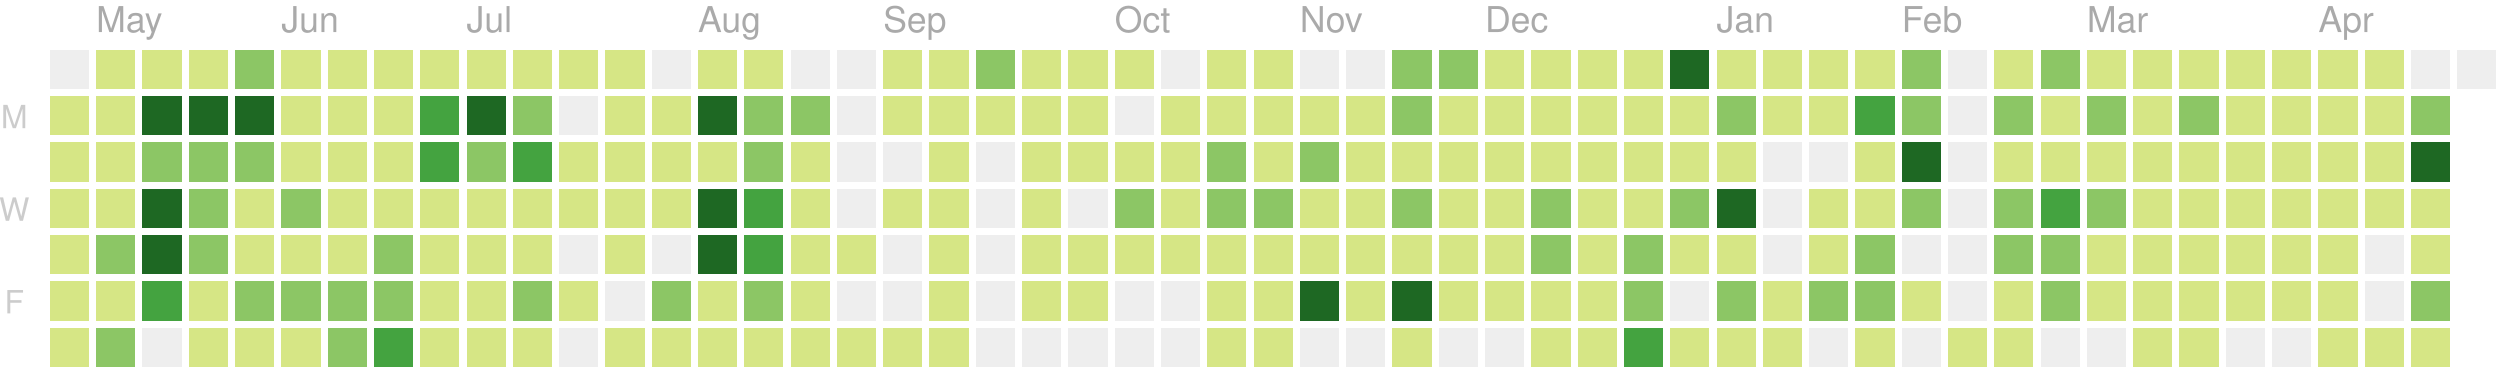
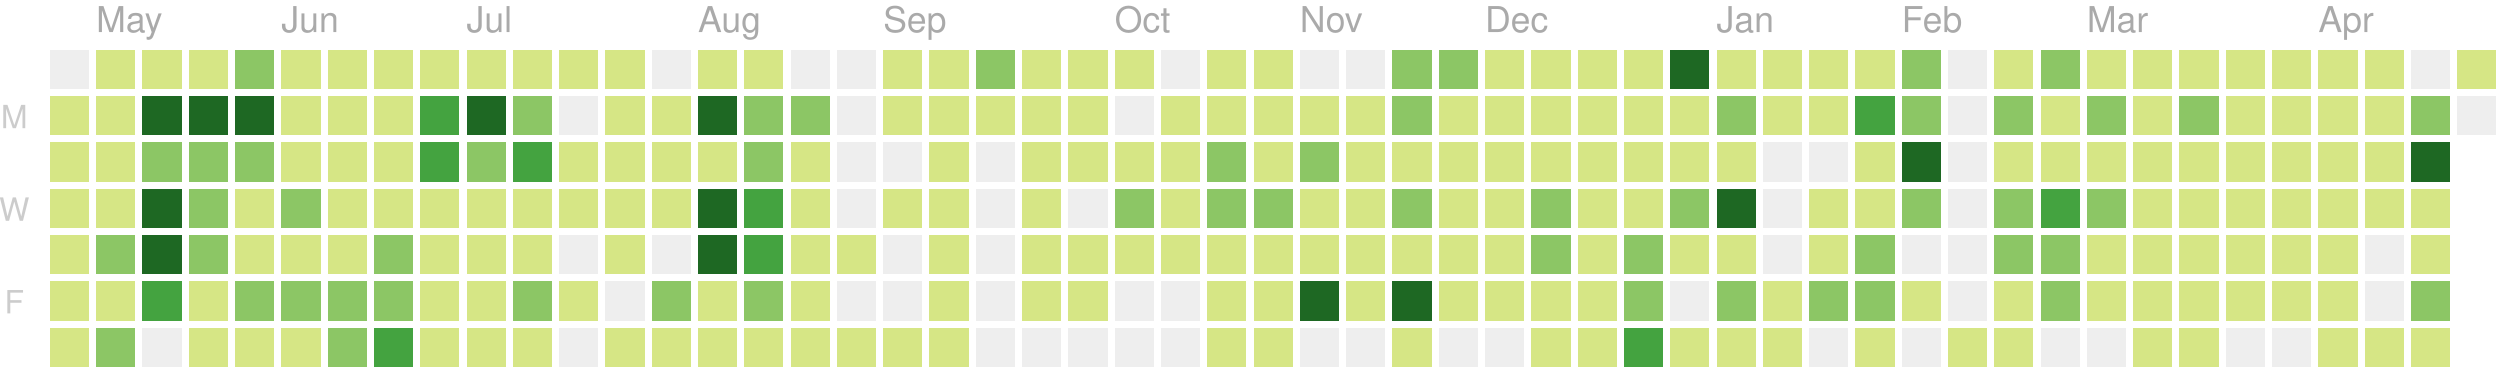
<svg xmlns="http://www.w3.org/2000/svg" version="1.1" width="702" height="104">
  <rect style="fill:#eeeeee;shape-rendering:crispedges;" data-score="0" data-date="2018-04-29" x="14" y="14" width="11" height="11" />
  <rect style="fill:#d6e685;shape-rendering:crispedges;" data-score="1" data-date="2018-05-06" x="27" y="14" width="11" height="11" />
  <rect style="fill:#d6e685;shape-rendering:crispedges;" data-score="1" data-date="2018-05-13" x="40" y="14" width="11" height="11" />
  <rect style="fill:#d6e685;shape-rendering:crispedges;" data-score="1" data-date="2018-05-20" x="53" y="14" width="11" height="11" />
  <rect style="fill:#8cc665;shape-rendering:crispedges;" data-score="15" data-date="2018-05-27" x="66" y="14" width="11" height="11" />
  <rect style="fill:#d6e685;shape-rendering:crispedges;" data-score="1" data-date="2018-06-03" x="79" y="14" width="11" height="11" />
  <rect style="fill:#d6e685;shape-rendering:crispedges;" data-score="1" data-date="2018-06-10" x="92" y="14" width="11" height="11" />
  <rect style="fill:#d6e685;shape-rendering:crispedges;" data-score="1" data-date="2018-06-17" x="105" y="14" width="11" height="11" />
  <rect style="fill:#d6e685;shape-rendering:crispedges;" data-score="8" data-date="2018-06-24" x="118" y="14" width="11" height="11" />
  <rect style="fill:#d6e685;shape-rendering:crispedges;" data-score="5" data-date="2018-07-01" x="131" y="14" width="11" height="11" />
  <rect style="fill:#d6e685;shape-rendering:crispedges;" data-score="3" data-date="2018-07-08" x="144" y="14" width="11" height="11" />
  <rect style="fill:#d6e685;shape-rendering:crispedges;" data-score="1" data-date="2018-07-15" x="157" y="14" width="11" height="11" />
  <rect style="fill:#d6e685;shape-rendering:crispedges;" data-score="2" data-date="2018-07-22" x="170" y="14" width="11" height="11" />
  <rect style="fill:#eeeeee;shape-rendering:crispedges;" data-score="0" data-date="2018-07-29" x="183" y="14" width="11" height="11" />
  <rect style="fill:#d6e685;shape-rendering:crispedges;" data-score="1" data-date="2018-08-05" x="196" y="14" width="11" height="11" />
  <rect style="fill:#d6e685;shape-rendering:crispedges;" data-score="3" data-date="2018-08-12" x="209" y="14" width="11" height="11" />
  <rect style="fill:#eeeeee;shape-rendering:crispedges;" data-score="0" data-date="2018-08-19" x="222" y="14" width="11" height="11" />
  <rect style="fill:#eeeeee;shape-rendering:crispedges;" data-score="0" data-date="2018-08-26" x="235" y="14" width="11" height="11" />
  <rect style="fill:#d6e685;shape-rendering:crispedges;" data-score="1" data-date="2018-09-02" x="248" y="14" width="11" height="11" />
  <rect style="fill:#d6e685;shape-rendering:crispedges;" data-score="5" data-date="2018-09-09" x="261" y="14" width="11" height="11" />
  <rect style="fill:#8cc665;shape-rendering:crispedges;" data-score="15" data-date="2018-09-16" x="274" y="14" width="11" height="11" />
  <rect style="fill:#d6e685;shape-rendering:crispedges;" data-score="6" data-date="2018-09-23" x="287" y="14" width="11" height="11" />
  <rect style="fill:#d6e685;shape-rendering:crispedges;" data-score="1" data-date="2018-09-30" x="300" y="14" width="11" height="11" />
  <rect style="fill:#d6e685;shape-rendering:crispedges;" data-score="2" data-date="2018-10-07" x="313" y="14" width="11" height="11" />
  <rect style="fill:#eeeeee;shape-rendering:crispedges;" data-score="0" data-date="2018-10-14" x="326" y="14" width="11" height="11" />
  <rect style="fill:#d6e685;shape-rendering:crispedges;" data-score="1" data-date="2018-10-21" x="339" y="14" width="11" height="11" />
  <rect style="fill:#d6e685;shape-rendering:crispedges;" data-score="10" data-date="2018-10-28" x="352" y="14" width="11" height="11" />
  <rect style="fill:#eeeeee;shape-rendering:crispedges;" data-score="0" data-date="2018-11-04" x="365" y="14" width="11" height="11" />
  <rect style="fill:#eeeeee;shape-rendering:crispedges;" data-score="0" data-date="2018-11-11" x="378" y="14" width="11" height="11" />
  <rect style="fill:#8cc665;shape-rendering:crispedges;" data-score="15" data-date="2018-11-18" x="391" y="14" width="11" height="11" />
  <rect style="fill:#8cc665;shape-rendering:crispedges;" data-score="17" data-date="2018-11-25" x="404" y="14" width="11" height="11" />
  <rect style="fill:#d6e685;shape-rendering:crispedges;" data-score="4" data-date="2018-12-02" x="417" y="14" width="11" height="11" />
  <rect style="fill:#d6e685;shape-rendering:crispedges;" data-score="2" data-date="2018-12-09" x="430" y="14" width="11" height="11" />
  <rect style="fill:#d6e685;shape-rendering:crispedges;" data-score="3" data-date="2018-12-16" x="443" y="14" width="11" height="11" />
  <rect style="fill:#d6e685;shape-rendering:crispedges;" data-score="4" data-date="2018-12-23" x="456" y="14" width="11" height="11" />
  <rect style="fill:#1e6823;shape-rendering:crispedges;" data-score="82" data-date="2018-12-30" x="469" y="14" width="11" height="11" />
  <rect style="fill:#d6e685;shape-rendering:crispedges;" data-score="7" data-date="2019-01-06" x="482" y="14" width="11" height="11" />
  <rect style="fill:#d6e685;shape-rendering:crispedges;" data-score="1" data-date="2019-01-13" x="495" y="14" width="11" height="11" />
  <rect style="fill:#d6e685;shape-rendering:crispedges;" data-score="8" data-date="2019-01-20" x="508" y="14" width="11" height="11" />
  <rect style="fill:#d6e685;shape-rendering:crispedges;" data-score="7" data-date="2019-01-27" x="521" y="14" width="11" height="11" />
  <rect style="fill:#8cc665;shape-rendering:crispedges;" data-score="20" data-date="2019-02-03" x="534" y="14" width="11" height="11" />
  <rect style="fill:#eeeeee;shape-rendering:crispedges;" data-score="0" data-date="2019-02-10" x="547" y="14" width="11" height="11" />
  <rect style="fill:#d6e685;shape-rendering:crispedges;" data-score="2" data-date="2019-02-17" x="560" y="14" width="11" height="11" />
  <rect style="fill:#8cc665;shape-rendering:crispedges;" data-score="13" data-date="2019-02-24" x="573" y="14" width="11" height="11" />
  <rect style="fill:#d6e685;shape-rendering:crispedges;" data-score="6" data-date="2019-03-03" x="586" y="14" width="11" height="11" />
  <rect style="fill:#d6e685;shape-rendering:crispedges;" data-score="6" data-date="2019-03-10" x="599" y="14" width="11" height="11" />
  <rect style="fill:#d6e685;shape-rendering:crispedges;" data-score="1" data-date="2019-03-17" x="612" y="14" width="11" height="11" />
  <rect style="fill:#d6e685;shape-rendering:crispedges;" data-score="5" data-date="2019-03-24" x="625" y="14" width="11" height="11" />
  <rect style="fill:#d6e685;shape-rendering:crispedges;" data-score="3" data-date="2019-03-31" x="638" y="14" width="11" height="11" />
  <rect style="fill:#d6e685;shape-rendering:crispedges;" data-score="2" data-date="2019-04-07" x="651" y="14" width="11" height="11" />
  <rect style="fill:#d6e685;shape-rendering:crispedges;" data-score="3" data-date="2019-04-14" x="664" y="14" width="11" height="11" />
  <rect style="fill:#eeeeee;shape-rendering:crispedges;" data-score="0" data-date="2019-04-21" x="677" y="14" width="11" height="11" />
-   <rect style="fill:#eeeeee;shape-rendering:crispedges;" data-score="0" data-date="2019-04-28" x="690" y="14" width="11" height="11" />
+   <rect style="fill:#d6e685;shape-rendering:crispedges;" data-score="8" data-date="2019-04-28" x="690" y="14" width="11" height="11" />
  <rect style="fill:#d6e685;shape-rendering:crispedges;" data-score="5" data-date="2018-04-30" x="14" y="27" width="11" height="11" />
  <rect style="fill:#d6e685;shape-rendering:crispedges;" data-score="5" data-date="2018-05-07" x="27" y="27" width="11" height="11" />
  <rect style="fill:#1e6823;shape-rendering:crispedges;" data-score="35" data-date="2018-05-14" x="40" y="27" width="11" height="11" />
  <rect style="fill:#1e6823;shape-rendering:crispedges;" data-score="31" data-date="2018-05-21" x="53" y="27" width="11" height="11" />
  <rect style="fill:#1e6823;shape-rendering:crispedges;" data-score="35" data-date="2018-05-28" x="66" y="27" width="11" height="11" />
  <rect style="fill:#d6e685;shape-rendering:crispedges;" data-score="1" data-date="2018-06-04" x="79" y="27" width="11" height="11" />
  <rect style="fill:#d6e685;shape-rendering:crispedges;" data-score="4" data-date="2018-06-11" x="92" y="27" width="11" height="11" />
  <rect style="fill:#d6e685;shape-rendering:crispedges;" data-score="4" data-date="2018-06-18" x="105" y="27" width="11" height="11" />
  <rect style="fill:#44a340;shape-rendering:crispedges;" data-score="22" data-date="2018-06-25" x="118" y="27" width="11" height="11" />
  <rect style="fill:#1e6823;shape-rendering:crispedges;" data-score="31" data-date="2018-07-02" x="131" y="27" width="11" height="11" />
  <rect style="fill:#8cc665;shape-rendering:crispedges;" data-score="13" data-date="2018-07-09" x="144" y="27" width="11" height="11" />
  <rect style="fill:#eeeeee;shape-rendering:crispedges;" data-score="0" data-date="2018-07-16" x="157" y="27" width="11" height="11" />
  <rect style="fill:#d6e685;shape-rendering:crispedges;" data-score="3" data-date="2018-07-23" x="170" y="27" width="11" height="11" />
  <rect style="fill:#d6e685;shape-rendering:crispedges;" data-score="8" data-date="2018-07-30" x="183" y="27" width="11" height="11" />
  <rect style="fill:#1e6823;shape-rendering:crispedges;" data-score="42" data-date="2018-08-06" x="196" y="27" width="11" height="11" />
  <rect style="fill:#8cc665;shape-rendering:crispedges;" data-score="16" data-date="2018-08-13" x="209" y="27" width="11" height="11" />
  <rect style="fill:#8cc665;shape-rendering:crispedges;" data-score="14" data-date="2018-08-20" x="222" y="27" width="11" height="11" />
  <rect style="fill:#eeeeee;shape-rendering:crispedges;" data-score="0" data-date="2018-08-27" x="235" y="27" width="11" height="11" />
  <rect style="fill:#d6e685;shape-rendering:crispedges;" data-score="2" data-date="2018-09-03" x="248" y="27" width="11" height="11" />
  <rect style="fill:#d6e685;shape-rendering:crispedges;" data-score="4" data-date="2018-09-10" x="261" y="27" width="11" height="11" />
  <rect style="fill:#d6e685;shape-rendering:crispedges;" data-score="1" data-date="2018-09-17" x="274" y="27" width="11" height="11" />
  <rect style="fill:#d6e685;shape-rendering:crispedges;" data-score="7" data-date="2018-09-24" x="287" y="27" width="11" height="11" />
  <rect style="fill:#d6e685;shape-rendering:crispedges;" data-score="3" data-date="2018-10-01" x="300" y="27" width="11" height="11" />
  <rect style="fill:#eeeeee;shape-rendering:crispedges;" data-score="0" data-date="2018-10-08" x="313" y="27" width="11" height="11" />
  <rect style="fill:#d6e685;shape-rendering:crispedges;" data-score="1" data-date="2018-10-15" x="326" y="27" width="11" height="11" />
  <rect style="fill:#d6e685;shape-rendering:crispedges;" data-score="1" data-date="2018-10-22" x="339" y="27" width="11" height="11" />
  <rect style="fill:#d6e685;shape-rendering:crispedges;" data-score="9" data-date="2018-10-29" x="352" y="27" width="11" height="11" />
  <rect style="fill:#d6e685;shape-rendering:crispedges;" data-score="6" data-date="2018-11-05" x="365" y="27" width="11" height="11" />
  <rect style="fill:#d6e685;shape-rendering:crispedges;" data-score="10" data-date="2018-11-12" x="378" y="27" width="11" height="11" />
  <rect style="fill:#8cc665;shape-rendering:crispedges;" data-score="11" data-date="2018-11-19" x="391" y="27" width="11" height="11" />
  <rect style="fill:#d6e685;shape-rendering:crispedges;" data-score="10" data-date="2018-11-26" x="404" y="27" width="11" height="11" />
  <rect style="fill:#d6e685;shape-rendering:crispedges;" data-score="4" data-date="2018-12-03" x="417" y="27" width="11" height="11" />
  <rect style="fill:#d6e685;shape-rendering:crispedges;" data-score="8" data-date="2018-12-10" x="430" y="27" width="11" height="11" />
  <rect style="fill:#d6e685;shape-rendering:crispedges;" data-score="10" data-date="2018-12-17" x="443" y="27" width="11" height="11" />
  <rect style="fill:#d6e685;shape-rendering:crispedges;" data-score="4" data-date="2018-12-24" x="456" y="27" width="11" height="11" />
  <rect style="fill:#d6e685;shape-rendering:crispedges;" data-score="8" data-date="2018-12-31" x="469" y="27" width="11" height="11" />
  <rect style="fill:#8cc665;shape-rendering:crispedges;" data-score="12" data-date="2019-01-07" x="482" y="27" width="11" height="11" />
  <rect style="fill:#d6e685;shape-rendering:crispedges;" data-score="2" data-date="2019-01-14" x="495" y="27" width="11" height="11" />
  <rect style="fill:#d6e685;shape-rendering:crispedges;" data-score="6" data-date="2019-01-21" x="508" y="27" width="11" height="11" />
  <rect style="fill:#44a340;shape-rendering:crispedges;" data-score="26" data-date="2019-01-28" x="521" y="27" width="11" height="11" />
  <rect style="fill:#8cc665;shape-rendering:crispedges;" data-score="17" data-date="2019-02-04" x="534" y="27" width="11" height="11" />
  <rect style="fill:#eeeeee;shape-rendering:crispedges;" data-score="0" data-date="2019-02-11" x="547" y="27" width="11" height="11" />
  <rect style="fill:#8cc665;shape-rendering:crispedges;" data-score="14" data-date="2019-02-18" x="560" y="27" width="11" height="11" />
  <rect style="fill:#d6e685;shape-rendering:crispedges;" data-score="3" data-date="2019-02-25" x="573" y="27" width="11" height="11" />
  <rect style="fill:#8cc665;shape-rendering:crispedges;" data-score="11" data-date="2019-03-04" x="586" y="27" width="11" height="11" />
  <rect style="fill:#d6e685;shape-rendering:crispedges;" data-score="5" data-date="2019-03-11" x="599" y="27" width="11" height="11" />
  <rect style="fill:#8cc665;shape-rendering:crispedges;" data-score="11" data-date="2019-03-18" x="612" y="27" width="11" height="11" />
  <rect style="fill:#d6e685;shape-rendering:crispedges;" data-score="4" data-date="2019-03-25" x="625" y="27" width="11" height="11" />
  <rect style="fill:#d6e685;shape-rendering:crispedges;" data-score="2" data-date="2019-04-01" x="638" y="27" width="11" height="11" />
  <rect style="fill:#d6e685;shape-rendering:crispedges;" data-score="2" data-date="2019-04-08" x="651" y="27" width="11" height="11" />
  <rect style="fill:#d6e685;shape-rendering:crispedges;" data-score="2" data-date="2019-04-15" x="664" y="27" width="11" height="11" />
  <rect style="fill:#8cc665;shape-rendering:crispedges;" data-score="12" data-date="2019-04-22" x="677" y="27" width="11" height="11" />
+   <rect style="fill:#eeeeee;shape-rendering:crispedges;" data-score="0" data-date="2019-04-29" x="690" y="27" width="11" height="11" />
  <rect style="fill:#d6e685;shape-rendering:crispedges;" data-score="5" data-date="2018-05-01" x="14" y="40" width="11" height="11" />
  <rect style="fill:#d6e685;shape-rendering:crispedges;" data-score="3" data-date="2018-05-08" x="27" y="40" width="11" height="11" />
  <rect style="fill:#8cc665;shape-rendering:crispedges;" data-score="18" data-date="2018-05-15" x="40" y="40" width="11" height="11" />
  <rect style="fill:#8cc665;shape-rendering:crispedges;" data-score="16" data-date="2018-05-22" x="53" y="40" width="11" height="11" />
  <rect style="fill:#8cc665;shape-rendering:crispedges;" data-score="16" data-date="2018-05-29" x="66" y="40" width="11" height="11" />
  <rect style="fill:#d6e685;shape-rendering:crispedges;" data-score="8" data-date="2018-06-05" x="79" y="40" width="11" height="11" />
  <rect style="fill:#d6e685;shape-rendering:crispedges;" data-score="7" data-date="2018-06-12" x="92" y="40" width="11" height="11" />
  <rect style="fill:#d6e685;shape-rendering:crispedges;" data-score="4" data-date="2018-06-19" x="105" y="40" width="11" height="11" />
  <rect style="fill:#44a340;shape-rendering:crispedges;" data-score="24" data-date="2018-06-26" x="118" y="40" width="11" height="11" />
  <rect style="fill:#8cc665;shape-rendering:crispedges;" data-score="18" data-date="2018-07-03" x="131" y="40" width="11" height="11" />
  <rect style="fill:#44a340;shape-rendering:crispedges;" data-score="25" data-date="2018-07-10" x="144" y="40" width="11" height="11" />
  <rect style="fill:#d6e685;shape-rendering:crispedges;" data-score="4" data-date="2018-07-17" x="157" y="40" width="11" height="11" />
  <rect style="fill:#d6e685;shape-rendering:crispedges;" data-score="5" data-date="2018-07-24" x="170" y="40" width="11" height="11" />
  <rect style="fill:#d6e685;shape-rendering:crispedges;" data-score="6" data-date="2018-07-31" x="183" y="40" width="11" height="11" />
  <rect style="fill:#d6e685;shape-rendering:crispedges;" data-score="9" data-date="2018-08-07" x="196" y="40" width="11" height="11" />
  <rect style="fill:#8cc665;shape-rendering:crispedges;" data-score="17" data-date="2018-08-14" x="209" y="40" width="11" height="11" />
  <rect style="fill:#d6e685;shape-rendering:crispedges;" data-score="6" data-date="2018-08-21" x="222" y="40" width="11" height="11" />
  <rect style="fill:#eeeeee;shape-rendering:crispedges;" data-score="0" data-date="2018-08-28" x="235" y="40" width="11" height="11" />
  <rect style="fill:#eeeeee;shape-rendering:crispedges;" data-score="0" data-date="2018-09-04" x="248" y="40" width="11" height="11" />
  <rect style="fill:#d6e685;shape-rendering:crispedges;" data-score="5" data-date="2018-09-11" x="261" y="40" width="11" height="11" />
  <rect style="fill:#eeeeee;shape-rendering:crispedges;" data-score="0" data-date="2018-09-18" x="274" y="40" width="11" height="11" />
  <rect style="fill:#d6e685;shape-rendering:crispedges;" data-score="1" data-date="2018-09-25" x="287" y="40" width="11" height="11" />
  <rect style="fill:#d6e685;shape-rendering:crispedges;" data-score="10" data-date="2018-10-02" x="300" y="40" width="11" height="11" />
  <rect style="fill:#d6e685;shape-rendering:crispedges;" data-score="5" data-date="2018-10-09" x="313" y="40" width="11" height="11" />
  <rect style="fill:#d6e685;shape-rendering:crispedges;" data-score="5" data-date="2018-10-16" x="326" y="40" width="11" height="11" />
  <rect style="fill:#8cc665;shape-rendering:crispedges;" data-score="13" data-date="2018-10-23" x="339" y="40" width="11" height="11" />
  <rect style="fill:#d6e685;shape-rendering:crispedges;" data-score="9" data-date="2018-10-30" x="352" y="40" width="11" height="11" />
  <rect style="fill:#8cc665;shape-rendering:crispedges;" data-score="19" data-date="2018-11-06" x="365" y="40" width="11" height="11" />
  <rect style="fill:#d6e685;shape-rendering:crispedges;" data-score="1" data-date="2018-11-13" x="378" y="40" width="11" height="11" />
  <rect style="fill:#d6e685;shape-rendering:crispedges;" data-score="8" data-date="2018-11-20" x="391" y="40" width="11" height="11" />
  <rect style="fill:#d6e685;shape-rendering:crispedges;" data-score="6" data-date="2018-11-27" x="404" y="40" width="11" height="11" />
  <rect style="fill:#d6e685;shape-rendering:crispedges;" data-score="7" data-date="2018-12-04" x="417" y="40" width="11" height="11" />
  <rect style="fill:#d6e685;shape-rendering:crispedges;" data-score="5" data-date="2018-12-11" x="430" y="40" width="11" height="11" />
  <rect style="fill:#d6e685;shape-rendering:crispedges;" data-score="7" data-date="2018-12-18" x="443" y="40" width="11" height="11" />
  <rect style="fill:#d6e685;shape-rendering:crispedges;" data-score="2" data-date="2018-12-25" x="456" y="40" width="11" height="11" />
  <rect style="fill:#d6e685;shape-rendering:crispedges;" data-score="10" data-date="2019-01-01" x="469" y="40" width="11" height="11" />
  <rect style="fill:#d6e685;shape-rendering:crispedges;" data-score="4" data-date="2019-01-08" x="482" y="40" width="11" height="11" />
  <rect style="fill:#eeeeee;shape-rendering:crispedges;" data-score="0" data-date="2019-01-15" x="495" y="40" width="11" height="11" />
  <rect style="fill:#eeeeee;shape-rendering:crispedges;" data-score="0" data-date="2019-01-22" x="508" y="40" width="11" height="11" />
  <rect style="fill:#d6e685;shape-rendering:crispedges;" data-score="9" data-date="2019-01-29" x="521" y="40" width="11" height="11" />
  <rect style="fill:#1e6823;shape-rendering:crispedges;" data-score="35" data-date="2019-02-05" x="534" y="40" width="11" height="11" />
  <rect style="fill:#eeeeee;shape-rendering:crispedges;" data-score="0" data-date="2019-02-12" x="547" y="40" width="11" height="11" />
  <rect style="fill:#d6e685;shape-rendering:crispedges;" data-score="2" data-date="2019-02-19" x="560" y="40" width="11" height="11" />
  <rect style="fill:#d6e685;shape-rendering:crispedges;" data-score="3" data-date="2019-02-26" x="573" y="40" width="11" height="11" />
  <rect style="fill:#d6e685;shape-rendering:crispedges;" data-score="3" data-date="2019-03-05" x="586" y="40" width="11" height="11" />
  <rect style="fill:#d6e685;shape-rendering:crispedges;" data-score="2" data-date="2019-03-12" x="599" y="40" width="11" height="11" />
  <rect style="fill:#d6e685;shape-rendering:crispedges;" data-score="8" data-date="2019-03-19" x="612" y="40" width="11" height="11" />
  <rect style="fill:#d6e685;shape-rendering:crispedges;" data-score="3" data-date="2019-03-26" x="625" y="40" width="11" height="11" />
  <rect style="fill:#d6e685;shape-rendering:crispedges;" data-score="9" data-date="2019-04-02" x="638" y="40" width="11" height="11" />
  <rect style="fill:#d6e685;shape-rendering:crispedges;" data-score="4" data-date="2019-04-09" x="651" y="40" width="11" height="11" />
  <rect style="fill:#d6e685;shape-rendering:crispedges;" data-score="3" data-date="2019-04-16" x="664" y="40" width="11" height="11" />
  <rect style="fill:#1e6823;shape-rendering:crispedges;" data-score="35" data-date="2019-04-23" x="677" y="40" width="11" height="11" />
  <rect style="fill:#d6e685;shape-rendering:crispedges;" data-score="3" data-date="2018-05-02" x="14" y="53" width="11" height="11" />
  <rect style="fill:#d6e685;shape-rendering:crispedges;" data-score="5" data-date="2018-05-09" x="27" y="53" width="11" height="11" />
  <rect style="fill:#1e6823;shape-rendering:crispedges;" data-score="36" data-date="2018-05-16" x="40" y="53" width="11" height="11" />
  <rect style="fill:#8cc665;shape-rendering:crispedges;" data-score="17" data-date="2018-05-23" x="53" y="53" width="11" height="11" />
  <rect style="fill:#d6e685;shape-rendering:crispedges;" data-score="10" data-date="2018-05-30" x="66" y="53" width="11" height="11" />
  <rect style="fill:#8cc665;shape-rendering:crispedges;" data-score="14" data-date="2018-06-06" x="79" y="53" width="11" height="11" />
  <rect style="fill:#d6e685;shape-rendering:crispedges;" data-score="8" data-date="2018-06-13" x="92" y="53" width="11" height="11" />
  <rect style="fill:#d6e685;shape-rendering:crispedges;" data-score="3" data-date="2018-06-20" x="105" y="53" width="11" height="11" />
  <rect style="fill:#d6e685;shape-rendering:crispedges;" data-score="7" data-date="2018-06-27" x="118" y="53" width="11" height="11" />
  <rect style="fill:#d6e685;shape-rendering:crispedges;" data-score="1" data-date="2018-07-04" x="131" y="53" width="11" height="11" />
  <rect style="fill:#d6e685;shape-rendering:crispedges;" data-score="4" data-date="2018-07-11" x="144" y="53" width="11" height="11" />
  <rect style="fill:#d6e685;shape-rendering:crispedges;" data-score="1" data-date="2018-07-18" x="157" y="53" width="11" height="11" />
  <rect style="fill:#d6e685;shape-rendering:crispedges;" data-score="3" data-date="2018-07-25" x="170" y="53" width="11" height="11" />
  <rect style="fill:#d6e685;shape-rendering:crispedges;" data-score="10" data-date="2018-08-01" x="183" y="53" width="11" height="11" />
  <rect style="fill:#1e6823;shape-rendering:crispedges;" data-score="40" data-date="2018-08-08" x="196" y="53" width="11" height="11" />
  <rect style="fill:#44a340;shape-rendering:crispedges;" data-score="27" data-date="2018-08-15" x="209" y="53" width="11" height="11" />
  <rect style="fill:#d6e685;shape-rendering:crispedges;" data-score="3" data-date="2018-08-22" x="222" y="53" width="11" height="11" />
  <rect style="fill:#eeeeee;shape-rendering:crispedges;" data-score="0" data-date="2018-08-29" x="235" y="53" width="11" height="11" />
  <rect style="fill:#d6e685;shape-rendering:crispedges;" data-score="1" data-date="2018-09-05" x="248" y="53" width="11" height="11" />
  <rect style="fill:#d6e685;shape-rendering:crispedges;" data-score="2" data-date="2018-09-12" x="261" y="53" width="11" height="11" />
  <rect style="fill:#eeeeee;shape-rendering:crispedges;" data-score="0" data-date="2018-09-19" x="274" y="53" width="11" height="11" />
  <rect style="fill:#d6e685;shape-rendering:crispedges;" data-score="1" data-date="2018-09-26" x="287" y="53" width="11" height="11" />
  <rect style="fill:#eeeeee;shape-rendering:crispedges;" data-score="0" data-date="2018-10-03" x="300" y="53" width="11" height="11" />
  <rect style="fill:#8cc665;shape-rendering:crispedges;" data-score="19" data-date="2018-10-10" x="313" y="53" width="11" height="11" />
  <rect style="fill:#d6e685;shape-rendering:crispedges;" data-score="3" data-date="2018-10-17" x="326" y="53" width="11" height="11" />
  <rect style="fill:#8cc665;shape-rendering:crispedges;" data-score="12" data-date="2018-10-24" x="339" y="53" width="11" height="11" />
  <rect style="fill:#8cc665;shape-rendering:crispedges;" data-score="13" data-date="2018-10-31" x="352" y="53" width="11" height="11" />
  <rect style="fill:#d6e685;shape-rendering:crispedges;" data-score="6" data-date="2018-11-07" x="365" y="53" width="11" height="11" />
  <rect style="fill:#d6e685;shape-rendering:crispedges;" data-score="3" data-date="2018-11-14" x="378" y="53" width="11" height="11" />
  <rect style="fill:#8cc665;shape-rendering:crispedges;" data-score="14" data-date="2018-11-21" x="391" y="53" width="11" height="11" />
  <rect style="fill:#d6e685;shape-rendering:crispedges;" data-score="7" data-date="2018-11-28" x="404" y="53" width="11" height="11" />
  <rect style="fill:#d6e685;shape-rendering:crispedges;" data-score="10" data-date="2018-12-05" x="417" y="53" width="11" height="11" />
  <rect style="fill:#8cc665;shape-rendering:crispedges;" data-score="13" data-date="2018-12-12" x="430" y="53" width="11" height="11" />
  <rect style="fill:#d6e685;shape-rendering:crispedges;" data-score="9" data-date="2018-12-19" x="443" y="53" width="11" height="11" />
  <rect style="fill:#d6e685;shape-rendering:crispedges;" data-score="2" data-date="2018-12-26" x="456" y="53" width="11" height="11" />
  <rect style="fill:#8cc665;shape-rendering:crispedges;" data-score="11" data-date="2019-01-02" x="469" y="53" width="11" height="11" />
  <rect style="fill:#1e6823;shape-rendering:crispedges;" data-score="32" data-date="2019-01-09" x="482" y="53" width="11" height="11" />
  <rect style="fill:#eeeeee;shape-rendering:crispedges;" data-score="0" data-date="2019-01-16" x="495" y="53" width="11" height="11" />
  <rect style="fill:#d6e685;shape-rendering:crispedges;" data-score="6" data-date="2019-01-23" x="508" y="53" width="11" height="11" />
  <rect style="fill:#d6e685;shape-rendering:crispedges;" data-score="9" data-date="2019-01-30" x="521" y="53" width="11" height="11" />
  <rect style="fill:#8cc665;shape-rendering:crispedges;" data-score="13" data-date="2019-02-06" x="534" y="53" width="11" height="11" />
  <rect style="fill:#eeeeee;shape-rendering:crispedges;" data-score="0" data-date="2019-02-13" x="547" y="53" width="11" height="11" />
  <rect style="fill:#8cc665;shape-rendering:crispedges;" data-score="12" data-date="2019-02-20" x="560" y="53" width="11" height="11" />
  <rect style="fill:#44a340;shape-rendering:crispedges;" data-score="30" data-date="2019-02-27" x="573" y="53" width="11" height="11" />
  <rect style="fill:#8cc665;shape-rendering:crispedges;" data-score="14" data-date="2019-03-06" x="586" y="53" width="11" height="11" />
  <rect style="fill:#d6e685;shape-rendering:crispedges;" data-score="3" data-date="2019-03-13" x="599" y="53" width="11" height="11" />
  <rect style="fill:#d6e685;shape-rendering:crispedges;" data-score="4" data-date="2019-03-20" x="612" y="53" width="11" height="11" />
  <rect style="fill:#d6e685;shape-rendering:crispedges;" data-score="2" data-date="2019-03-27" x="625" y="53" width="11" height="11" />
  <rect style="fill:#d6e685;shape-rendering:crispedges;" data-score="3" data-date="2019-04-03" x="638" y="53" width="11" height="11" />
  <rect style="fill:#d6e685;shape-rendering:crispedges;" data-score="6" data-date="2019-04-10" x="651" y="53" width="11" height="11" />
  <rect style="fill:#d6e685;shape-rendering:crispedges;" data-score="5" data-date="2019-04-17" x="664" y="53" width="11" height="11" />
  <rect style="fill:#d6e685;shape-rendering:crispedges;" data-score="4" data-date="2019-04-24" x="677" y="53" width="11" height="11" />
  <rect style="fill:#d6e685;shape-rendering:crispedges;" data-score="6" data-date="2018-05-03" x="14" y="66" width="11" height="11" />
  <rect style="fill:#8cc665;shape-rendering:crispedges;" data-score="14" data-date="2018-05-10" x="27" y="66" width="11" height="11" />
  <rect style="fill:#1e6823;shape-rendering:crispedges;" data-score="35" data-date="2018-05-17" x="40" y="66" width="11" height="11" />
  <rect style="fill:#8cc665;shape-rendering:crispedges;" data-score="11" data-date="2018-05-24" x="53" y="66" width="11" height="11" />
  <rect style="fill:#d6e685;shape-rendering:crispedges;" data-score="3" data-date="2018-05-31" x="66" y="66" width="11" height="11" />
  <rect style="fill:#d6e685;shape-rendering:crispedges;" data-score="5" data-date="2018-06-07" x="79" y="66" width="11" height="11" />
  <rect style="fill:#d6e685;shape-rendering:crispedges;" data-score="3" data-date="2018-06-14" x="92" y="66" width="11" height="11" />
  <rect style="fill:#8cc665;shape-rendering:crispedges;" data-score="12" data-date="2018-06-21" x="105" y="66" width="11" height="11" />
  <rect style="fill:#d6e685;shape-rendering:crispedges;" data-score="1" data-date="2018-06-28" x="118" y="66" width="11" height="11" />
  <rect style="fill:#d6e685;shape-rendering:crispedges;" data-score="2" data-date="2018-07-05" x="131" y="66" width="11" height="11" />
  <rect style="fill:#d6e685;shape-rendering:crispedges;" data-score="5" data-date="2018-07-12" x="144" y="66" width="11" height="11" />
  <rect style="fill:#eeeeee;shape-rendering:crispedges;" data-score="0" data-date="2018-07-19" x="157" y="66" width="11" height="11" />
  <rect style="fill:#d6e685;shape-rendering:crispedges;" data-score="2" data-date="2018-07-26" x="170" y="66" width="11" height="11" />
  <rect style="fill:#eeeeee;shape-rendering:crispedges;" data-score="0" data-date="2018-08-02" x="183" y="66" width="11" height="11" />
  <rect style="fill:#1e6823;shape-rendering:crispedges;" data-score="36" data-date="2018-08-09" x="196" y="66" width="11" height="11" />
  <rect style="fill:#44a340;shape-rendering:crispedges;" data-score="21" data-date="2018-08-16" x="209" y="66" width="11" height="11" />
  <rect style="fill:#d6e685;shape-rendering:crispedges;" data-score="4" data-date="2018-08-23" x="222" y="66" width="11" height="11" />
  <rect style="fill:#d6e685;shape-rendering:crispedges;" data-score="6" data-date="2018-08-30" x="235" y="66" width="11" height="11" />
  <rect style="fill:#eeeeee;shape-rendering:crispedges;" data-score="0" data-date="2018-09-06" x="248" y="66" width="11" height="11" />
  <rect style="fill:#d6e685;shape-rendering:crispedges;" data-score="1" data-date="2018-09-13" x="261" y="66" width="11" height="11" />
  <rect style="fill:#eeeeee;shape-rendering:crispedges;" data-score="0" data-date="2018-09-20" x="274" y="66" width="11" height="11" />
  <rect style="fill:#d6e685;shape-rendering:crispedges;" data-score="1" data-date="2018-09-27" x="287" y="66" width="11" height="11" />
  <rect style="fill:#d6e685;shape-rendering:crispedges;" data-score="7" data-date="2018-10-04" x="300" y="66" width="11" height="11" />
  <rect style="fill:#d6e685;shape-rendering:crispedges;" data-score="4" data-date="2018-10-11" x="313" y="66" width="11" height="11" />
  <rect style="fill:#d6e685;shape-rendering:crispedges;" data-score="4" data-date="2018-10-18" x="326" y="66" width="11" height="11" />
  <rect style="fill:#d6e685;shape-rendering:crispedges;" data-score="7" data-date="2018-10-25" x="339" y="66" width="11" height="11" />
  <rect style="fill:#d6e685;shape-rendering:crispedges;" data-score="7" data-date="2018-11-01" x="352" y="66" width="11" height="11" />
  <rect style="fill:#d6e685;shape-rendering:crispedges;" data-score="5" data-date="2018-11-08" x="365" y="66" width="11" height="11" />
  <rect style="fill:#d6e685;shape-rendering:crispedges;" data-score="3" data-date="2018-11-15" x="378" y="66" width="11" height="11" />
  <rect style="fill:#d6e685;shape-rendering:crispedges;" data-score="1" data-date="2018-11-22" x="391" y="66" width="11" height="11" />
  <rect style="fill:#d6e685;shape-rendering:crispedges;" data-score="6" data-date="2018-11-29" x="404" y="66" width="11" height="11" />
  <rect style="fill:#d6e685;shape-rendering:crispedges;" data-score="2" data-date="2018-12-06" x="417" y="66" width="11" height="11" />
  <rect style="fill:#8cc665;shape-rendering:crispedges;" data-score="17" data-date="2018-12-13" x="430" y="66" width="11" height="11" />
  <rect style="fill:#d6e685;shape-rendering:crispedges;" data-score="10" data-date="2018-12-20" x="443" y="66" width="11" height="11" />
  <rect style="fill:#8cc665;shape-rendering:crispedges;" data-score="15" data-date="2018-12-27" x="456" y="66" width="11" height="11" />
  <rect style="fill:#d6e685;shape-rendering:crispedges;" data-score="6" data-date="2019-01-03" x="469" y="66" width="11" height="11" />
  <rect style="fill:#d6e685;shape-rendering:crispedges;" data-score="6" data-date="2019-01-10" x="482" y="66" width="11" height="11" />
  <rect style="fill:#eeeeee;shape-rendering:crispedges;" data-score="0" data-date="2019-01-17" x="495" y="66" width="11" height="11" />
  <rect style="fill:#d6e685;shape-rendering:crispedges;" data-score="5" data-date="2019-01-24" x="508" y="66" width="11" height="11" />
  <rect style="fill:#8cc665;shape-rendering:crispedges;" data-score="17" data-date="2019-01-31" x="521" y="66" width="11" height="11" />
  <rect style="fill:#eeeeee;shape-rendering:crispedges;" data-score="0" data-date="2019-02-07" x="534" y="66" width="11" height="11" />
  <rect style="fill:#eeeeee;shape-rendering:crispedges;" data-score="0" data-date="2019-02-14" x="547" y="66" width="11" height="11" />
  <rect style="fill:#8cc665;shape-rendering:crispedges;" data-score="12" data-date="2019-02-21" x="560" y="66" width="11" height="11" />
  <rect style="fill:#8cc665;shape-rendering:crispedges;" data-score="12" data-date="2019-02-28" x="573" y="66" width="11" height="11" />
  <rect style="fill:#d6e685;shape-rendering:crispedges;" data-score="6" data-date="2019-03-07" x="586" y="66" width="11" height="11" />
  <rect style="fill:#d6e685;shape-rendering:crispedges;" data-score="8" data-date="2019-03-14" x="599" y="66" width="11" height="11" />
  <rect style="fill:#d6e685;shape-rendering:crispedges;" data-score="1" data-date="2019-03-21" x="612" y="66" width="11" height="11" />
  <rect style="fill:#d6e685;shape-rendering:crispedges;" data-score="2" data-date="2019-03-28" x="625" y="66" width="11" height="11" />
  <rect style="fill:#d6e685;shape-rendering:crispedges;" data-score="2" data-date="2019-04-04" x="638" y="66" width="11" height="11" />
  <rect style="fill:#d6e685;shape-rendering:crispedges;" data-score="4" data-date="2019-04-11" x="651" y="66" width="11" height="11" />
  <rect style="fill:#eeeeee;shape-rendering:crispedges;" data-score="0" data-date="2019-04-18" x="664" y="66" width="11" height="11" />
  <rect style="fill:#d6e685;shape-rendering:crispedges;" data-score="1" data-date="2019-04-25" x="677" y="66" width="11" height="11" />
  <rect style="fill:#d6e685;shape-rendering:crispedges;" data-score="2" data-date="2018-05-04" x="14" y="79" width="11" height="11" />
  <rect style="fill:#d6e685;shape-rendering:crispedges;" data-score="2" data-date="2018-05-11" x="27" y="79" width="11" height="11" />
  <rect style="fill:#44a340;shape-rendering:crispedges;" data-score="23" data-date="2018-05-18" x="40" y="79" width="11" height="11" />
  <rect style="fill:#d6e685;shape-rendering:crispedges;" data-score="3" data-date="2018-05-25" x="53" y="79" width="11" height="11" />
  <rect style="fill:#8cc665;shape-rendering:crispedges;" data-score="12" data-date="2018-06-01" x="66" y="79" width="11" height="11" />
  <rect style="fill:#8cc665;shape-rendering:crispedges;" data-score="15" data-date="2018-06-08" x="79" y="79" width="11" height="11" />
  <rect style="fill:#8cc665;shape-rendering:crispedges;" data-score="15" data-date="2018-06-15" x="92" y="79" width="11" height="11" />
  <rect style="fill:#8cc665;shape-rendering:crispedges;" data-score="11" data-date="2018-06-22" x="105" y="79" width="11" height="11" />
  <rect style="fill:#d6e685;shape-rendering:crispedges;" data-score="7" data-date="2018-06-29" x="118" y="79" width="11" height="11" />
  <rect style="fill:#d6e685;shape-rendering:crispedges;" data-score="7" data-date="2018-07-06" x="131" y="79" width="11" height="11" />
  <rect style="fill:#8cc665;shape-rendering:crispedges;" data-score="11" data-date="2018-07-13" x="144" y="79" width="11" height="11" />
  <rect style="fill:#d6e685;shape-rendering:crispedges;" data-score="3" data-date="2018-07-20" x="157" y="79" width="11" height="11" />
  <rect style="fill:#eeeeee;shape-rendering:crispedges;" data-score="0" data-date="2018-07-27" x="170" y="79" width="11" height="11" />
  <rect style="fill:#8cc665;shape-rendering:crispedges;" data-score="13" data-date="2018-08-03" x="183" y="79" width="11" height="11" />
  <rect style="fill:#d6e685;shape-rendering:crispedges;" data-score="5" data-date="2018-08-10" x="196" y="79" width="11" height="11" />
  <rect style="fill:#8cc665;shape-rendering:crispedges;" data-score="11" data-date="2018-08-17" x="209" y="79" width="11" height="11" />
  <rect style="fill:#d6e685;shape-rendering:crispedges;" data-score="8" data-date="2018-08-24" x="222" y="79" width="11" height="11" />
  <rect style="fill:#eeeeee;shape-rendering:crispedges;" data-score="0" data-date="2018-08-31" x="235" y="79" width="11" height="11" />
  <rect style="fill:#eeeeee;shape-rendering:crispedges;" data-score="0" data-date="2018-09-07" x="248" y="79" width="11" height="11" />
  <rect style="fill:#d6e685;shape-rendering:crispedges;" data-score="2" data-date="2018-09-14" x="261" y="79" width="11" height="11" />
  <rect style="fill:#eeeeee;shape-rendering:crispedges;" data-score="0" data-date="2018-09-21" x="274" y="79" width="11" height="11" />
  <rect style="fill:#d6e685;shape-rendering:crispedges;" data-score="1" data-date="2018-09-28" x="287" y="79" width="11" height="11" />
  <rect style="fill:#d6e685;shape-rendering:crispedges;" data-score="6" data-date="2018-10-05" x="300" y="79" width="11" height="11" />
  <rect style="fill:#eeeeee;shape-rendering:crispedges;" data-score="0" data-date="2018-10-12" x="313" y="79" width="11" height="11" />
  <rect style="fill:#eeeeee;shape-rendering:crispedges;" data-score="0" data-date="2018-10-19" x="326" y="79" width="11" height="11" />
  <rect style="fill:#d6e685;shape-rendering:crispedges;" data-score="3" data-date="2018-10-26" x="339" y="79" width="11" height="11" />
  <rect style="fill:#d6e685;shape-rendering:crispedges;" data-score="7" data-date="2018-11-02" x="352" y="79" width="11" height="11" />
  <rect style="fill:#1e6823;shape-rendering:crispedges;" data-score="43" data-date="2018-11-09" x="365" y="79" width="11" height="11" />
  <rect style="fill:#d6e685;shape-rendering:crispedges;" data-score="5" data-date="2018-11-16" x="378" y="79" width="11" height="11" />
  <rect style="fill:#1e6823;shape-rendering:crispedges;" data-score="42" data-date="2018-11-23" x="391" y="79" width="11" height="11" />
  <rect style="fill:#d6e685;shape-rendering:crispedges;" data-score="7" data-date="2018-11-30" x="404" y="79" width="11" height="11" />
  <rect style="fill:#d6e685;shape-rendering:crispedges;" data-score="5" data-date="2018-12-07" x="417" y="79" width="11" height="11" />
  <rect style="fill:#d6e685;shape-rendering:crispedges;" data-score="5" data-date="2018-12-14" x="430" y="79" width="11" height="11" />
  <rect style="fill:#d6e685;shape-rendering:crispedges;" data-score="2" data-date="2018-12-21" x="443" y="79" width="11" height="11" />
  <rect style="fill:#8cc665;shape-rendering:crispedges;" data-score="11" data-date="2018-12-28" x="456" y="79" width="11" height="11" />
  <rect style="fill:#eeeeee;shape-rendering:crispedges;" data-score="0" data-date="2019-01-04" x="469" y="79" width="11" height="11" />
  <rect style="fill:#8cc665;shape-rendering:crispedges;" data-score="18" data-date="2019-01-11" x="482" y="79" width="11" height="11" />
  <rect style="fill:#d6e685;shape-rendering:crispedges;" data-score="4" data-date="2019-01-18" x="495" y="79" width="11" height="11" />
  <rect style="fill:#8cc665;shape-rendering:crispedges;" data-score="13" data-date="2019-01-25" x="508" y="79" width="11" height="11" />
  <rect style="fill:#8cc665;shape-rendering:crispedges;" data-score="16" data-date="2019-02-01" x="521" y="79" width="11" height="11" />
  <rect style="fill:#d6e685;shape-rendering:crispedges;" data-score="1" data-date="2019-02-08" x="534" y="79" width="11" height="11" />
  <rect style="fill:#eeeeee;shape-rendering:crispedges;" data-score="0" data-date="2019-02-15" x="547" y="79" width="11" height="11" />
  <rect style="fill:#d6e685;shape-rendering:crispedges;" data-score="2" data-date="2019-02-22" x="560" y="79" width="11" height="11" />
  <rect style="fill:#8cc665;shape-rendering:crispedges;" data-score="19" data-date="2019-03-01" x="573" y="79" width="11" height="11" />
  <rect style="fill:#d6e685;shape-rendering:crispedges;" data-score="1" data-date="2019-03-08" x="586" y="79" width="11" height="11" />
  <rect style="fill:#d6e685;shape-rendering:crispedges;" data-score="6" data-date="2019-03-15" x="599" y="79" width="11" height="11" />
  <rect style="fill:#d6e685;shape-rendering:crispedges;" data-score="10" data-date="2019-03-22" x="612" y="79" width="11" height="11" />
  <rect style="fill:#d6e685;shape-rendering:crispedges;" data-score="2" data-date="2019-03-29" x="625" y="79" width="11" height="11" />
  <rect style="fill:#d6e685;shape-rendering:crispedges;" data-score="2" data-date="2019-04-05" x="638" y="79" width="11" height="11" />
  <rect style="fill:#d6e685;shape-rendering:crispedges;" data-score="8" data-date="2019-04-12" x="651" y="79" width="11" height="11" />
  <rect style="fill:#eeeeee;shape-rendering:crispedges;" data-score="0" data-date="2019-04-19" x="664" y="79" width="11" height="11" />
  <rect style="fill:#8cc665;shape-rendering:crispedges;" data-score="15" data-date="2019-04-26" x="677" y="79" width="11" height="11" />
  <rect style="fill:#d6e685;shape-rendering:crispedges;" data-score="2" data-date="2018-05-05" x="14" y="92" width="11" height="11" />
  <rect style="fill:#8cc665;shape-rendering:crispedges;" data-score="16" data-date="2018-05-12" x="27" y="92" width="11" height="11" />
  <rect style="fill:#eeeeee;shape-rendering:crispedges;" data-score="0" data-date="2018-05-19" x="40" y="92" width="11" height="11" />
  <rect style="fill:#d6e685;shape-rendering:crispedges;" data-score="3" data-date="2018-05-26" x="53" y="92" width="11" height="11" />
  <rect style="fill:#d6e685;shape-rendering:crispedges;" data-score="1" data-date="2018-06-02" x="66" y="92" width="11" height="11" />
  <rect style="fill:#d6e685;shape-rendering:crispedges;" data-score="2" data-date="2018-06-09" x="79" y="92" width="11" height="11" />
  <rect style="fill:#8cc665;shape-rendering:crispedges;" data-score="12" data-date="2018-06-16" x="92" y="92" width="11" height="11" />
  <rect style="fill:#44a340;shape-rendering:crispedges;" data-score="30" data-date="2018-06-23" x="105" y="92" width="11" height="11" />
  <rect style="fill:#d6e685;shape-rendering:crispedges;" data-score="1" data-date="2018-06-30" x="118" y="92" width="11" height="11" />
  <rect style="fill:#d6e685;shape-rendering:crispedges;" data-score="1" data-date="2018-07-07" x="131" y="92" width="11" height="11" />
  <rect style="fill:#d6e685;shape-rendering:crispedges;" data-score="1" data-date="2018-07-14" x="144" y="92" width="11" height="11" />
  <rect style="fill:#eeeeee;shape-rendering:crispedges;" data-score="0" data-date="2018-07-21" x="157" y="92" width="11" height="11" />
  <rect style="fill:#d6e685;shape-rendering:crispedges;" data-score="2" data-date="2018-07-28" x="170" y="92" width="11" height="11" />
  <rect style="fill:#d6e685;shape-rendering:crispedges;" data-score="5" data-date="2018-08-04" x="183" y="92" width="11" height="11" />
  <rect style="fill:#d6e685;shape-rendering:crispedges;" data-score="1" data-date="2018-08-11" x="196" y="92" width="11" height="11" />
  <rect style="fill:#d6e685;shape-rendering:crispedges;" data-score="2" data-date="2018-08-18" x="209" y="92" width="11" height="11" />
  <rect style="fill:#d6e685;shape-rendering:crispedges;" data-score="3" data-date="2018-08-25" x="222" y="92" width="11" height="11" />
  <rect style="fill:#d6e685;shape-rendering:crispedges;" data-score="3" data-date="2018-09-01" x="235" y="92" width="11" height="11" />
  <rect style="fill:#d6e685;shape-rendering:crispedges;" data-score="2" data-date="2018-09-08" x="248" y="92" width="11" height="11" />
  <rect style="fill:#d6e685;shape-rendering:crispedges;" data-score="6" data-date="2018-09-15" x="261" y="92" width="11" height="11" />
  <rect style="fill:#eeeeee;shape-rendering:crispedges;" data-score="0" data-date="2018-09-22" x="274" y="92" width="11" height="11" />
  <rect style="fill:#eeeeee;shape-rendering:crispedges;" data-score="0" data-date="2018-09-29" x="287" y="92" width="11" height="11" />
  <rect style="fill:#eeeeee;shape-rendering:crispedges;" data-score="0" data-date="2018-10-06" x="300" y="92" width="11" height="11" />
  <rect style="fill:#eeeeee;shape-rendering:crispedges;" data-score="0" data-date="2018-10-13" x="313" y="92" width="11" height="11" />
  <rect style="fill:#eeeeee;shape-rendering:crispedges;" data-score="0" data-date="2018-10-20" x="326" y="92" width="11" height="11" />
  <rect style="fill:#d6e685;shape-rendering:crispedges;" data-score="2" data-date="2018-10-27" x="339" y="92" width="11" height="11" />
  <rect style="fill:#d6e685;shape-rendering:crispedges;" data-score="1" data-date="2018-11-03" x="352" y="92" width="11" height="11" />
  <rect style="fill:#eeeeee;shape-rendering:crispedges;" data-score="0" data-date="2018-11-10" x="365" y="92" width="11" height="11" />
  <rect style="fill:#eeeeee;shape-rendering:crispedges;" data-score="0" data-date="2018-11-17" x="378" y="92" width="11" height="11" />
  <rect style="fill:#d6e685;shape-rendering:crispedges;" data-score="10" data-date="2018-11-24" x="391" y="92" width="11" height="11" />
  <rect style="fill:#eeeeee;shape-rendering:crispedges;" data-score="0" data-date="2018-12-01" x="404" y="92" width="11" height="11" />
  <rect style="fill:#eeeeee;shape-rendering:crispedges;" data-score="0" data-date="2018-12-08" x="417" y="92" width="11" height="11" />
  <rect style="fill:#d6e685;shape-rendering:crispedges;" data-score="3" data-date="2018-12-15" x="430" y="92" width="11" height="11" />
  <rect style="fill:#d6e685;shape-rendering:crispedges;" data-score="2" data-date="2018-12-22" x="443" y="92" width="11" height="11" />
  <rect style="fill:#44a340;shape-rendering:crispedges;" data-score="22" data-date="2018-12-29" x="456" y="92" width="11" height="11" />
  <rect style="fill:#d6e685;shape-rendering:crispedges;" data-score="2" data-date="2019-01-05" x="469" y="92" width="11" height="11" />
  <rect style="fill:#d6e685;shape-rendering:crispedges;" data-score="5" data-date="2019-01-12" x="482" y="92" width="11" height="11" />
  <rect style="fill:#d6e685;shape-rendering:crispedges;" data-score="6" data-date="2019-01-19" x="495" y="92" width="11" height="11" />
  <rect style="fill:#eeeeee;shape-rendering:crispedges;" data-score="0" data-date="2019-01-26" x="508" y="92" width="11" height="11" />
  <rect style="fill:#d6e685;shape-rendering:crispedges;" data-score="3" data-date="2019-02-02" x="521" y="92" width="11" height="11" />
  <rect style="fill:#eeeeee;shape-rendering:crispedges;" data-score="0" data-date="2019-02-09" x="534" y="92" width="11" height="11" />
  <rect style="fill:#d6e685;shape-rendering:crispedges;" data-score="2" data-date="2019-02-16" x="547" y="92" width="11" height="11" />
  <rect style="fill:#d6e685;shape-rendering:crispedges;" data-score="2" data-date="2019-02-23" x="560" y="92" width="11" height="11" />
  <rect style="fill:#eeeeee;shape-rendering:crispedges;" data-score="0" data-date="2019-03-02" x="573" y="92" width="11" height="11" />
  <rect style="fill:#eeeeee;shape-rendering:crispedges;" data-score="0" data-date="2019-03-09" x="586" y="92" width="11" height="11" />
  <rect style="fill:#d6e685;shape-rendering:crispedges;" data-score="4" data-date="2019-03-16" x="599" y="92" width="11" height="11" />
  <rect style="fill:#d6e685;shape-rendering:crispedges;" data-score="1" data-date="2019-03-23" x="612" y="92" width="11" height="11" />
  <rect style="fill:#eeeeee;shape-rendering:crispedges;" data-score="0" data-date="2019-03-30" x="625" y="92" width="11" height="11" />
  <rect style="fill:#eeeeee;shape-rendering:crispedges;" data-score="0" data-date="2019-04-06" x="638" y="92" width="11" height="11" />
  <rect style="fill:#d6e685;shape-rendering:crispedges;" data-score="1" data-date="2019-04-13" x="651" y="92" width="11" height="11" />
  <rect style="fill:#d6e685;shape-rendering:crispedges;" data-score="1" data-date="2019-04-20" x="664" y="92" width="11" height="11" />
  <rect style="fill:#d6e685;shape-rendering:crispedges;" data-score="2" data-date="2019-04-27" x="677" y="92" width="11" height="11" />
  <text style="fill:#ccc;text-anchor:middle;text-align:center;font:9px Helvetica, arial, freesans, clean, sans-serif;white-space:nowrap;display:none;" x="4" y="23">S</text>
  <text style="fill:#ccc;text-anchor:middle;text-align:center;font:9px Helvetica, arial, freesans, clean, sans-serif;white-space:nowrap;display:display;" x="4" y="36">M</text>
  <text style="fill:#ccc;text-anchor:middle;text-align:center;font:9px Helvetica, arial, freesans, clean, sans-serif;white-space:nowrap;display:none;" x="4" y="49">T</text>
  <text style="fill:#ccc;text-anchor:middle;text-align:center;font:9px Helvetica, arial, freesans, clean, sans-serif;white-space:nowrap;display:display;" x="4" y="62">W</text>
  <text style="fill:#ccc;text-anchor:middle;text-align:center;font:9px Helvetica, arial, freesans, clean, sans-serif;white-space:nowrap;display:none;" x="4" y="75">T</text>
  <text style="fill:#ccc;text-anchor:middle;text-align:center;font:9px Helvetica, arial, freesans, clean, sans-serif;white-space:nowrap;display:display;" x="4" y="88">F</text>
  <text style="fill:#ccc;text-anchor:middle;text-align:center;font:9px Helvetica, arial, freesans, clean, sans-serif;white-space:nowrap;display:none;" x="4" y="101">S</text>
  <text style="fill:#aaa;text-align:center;font:10px Helvetica, arial, freesans, clean, sans-serif;white-space:nowrap;display:block;" x="27" y="9">May</text>
  <text style="fill:#aaa;text-align:center;font:10px Helvetica, arial, freesans, clean, sans-serif;white-space:nowrap;display:block;" x="79" y="9">Jun</text>
  <text style="fill:#aaa;text-align:center;font:10px Helvetica, arial, freesans, clean, sans-serif;white-space:nowrap;display:block;" x="131" y="9">Jul</text>
  <text style="fill:#aaa;text-align:center;font:10px Helvetica, arial, freesans, clean, sans-serif;white-space:nowrap;display:block;" x="196" y="9">Aug</text>
  <text style="fill:#aaa;text-align:center;font:10px Helvetica, arial, freesans, clean, sans-serif;white-space:nowrap;display:block;" x="248" y="9">Sep</text>
  <text style="fill:#aaa;text-align:center;font:10px Helvetica, arial, freesans, clean, sans-serif;white-space:nowrap;display:block;" x="313" y="9">Oct</text>
  <text style="fill:#aaa;text-align:center;font:10px Helvetica, arial, freesans, clean, sans-serif;white-space:nowrap;display:block;" x="365" y="9">Nov</text>
  <text style="fill:#aaa;text-align:center;font:10px Helvetica, arial, freesans, clean, sans-serif;white-space:nowrap;display:block;" x="417" y="9">Dec</text>
  <text style="fill:#aaa;text-align:center;font:10px Helvetica, arial, freesans, clean, sans-serif;white-space:nowrap;display:block;" x="482" y="9">Jan</text>
  <text style="fill:#aaa;text-align:center;font:10px Helvetica, arial, freesans, clean, sans-serif;white-space:nowrap;display:block;" x="534" y="9">Feb</text>
  <text style="fill:#aaa;text-align:center;font:10px Helvetica, arial, freesans, clean, sans-serif;white-space:nowrap;display:block;" x="586" y="9">Mar</text>
  <text style="fill:#aaa;text-align:center;font:10px Helvetica, arial, freesans, clean, sans-serif;white-space:nowrap;display:block;" x="651" y="9">Apr</text>
</svg>
